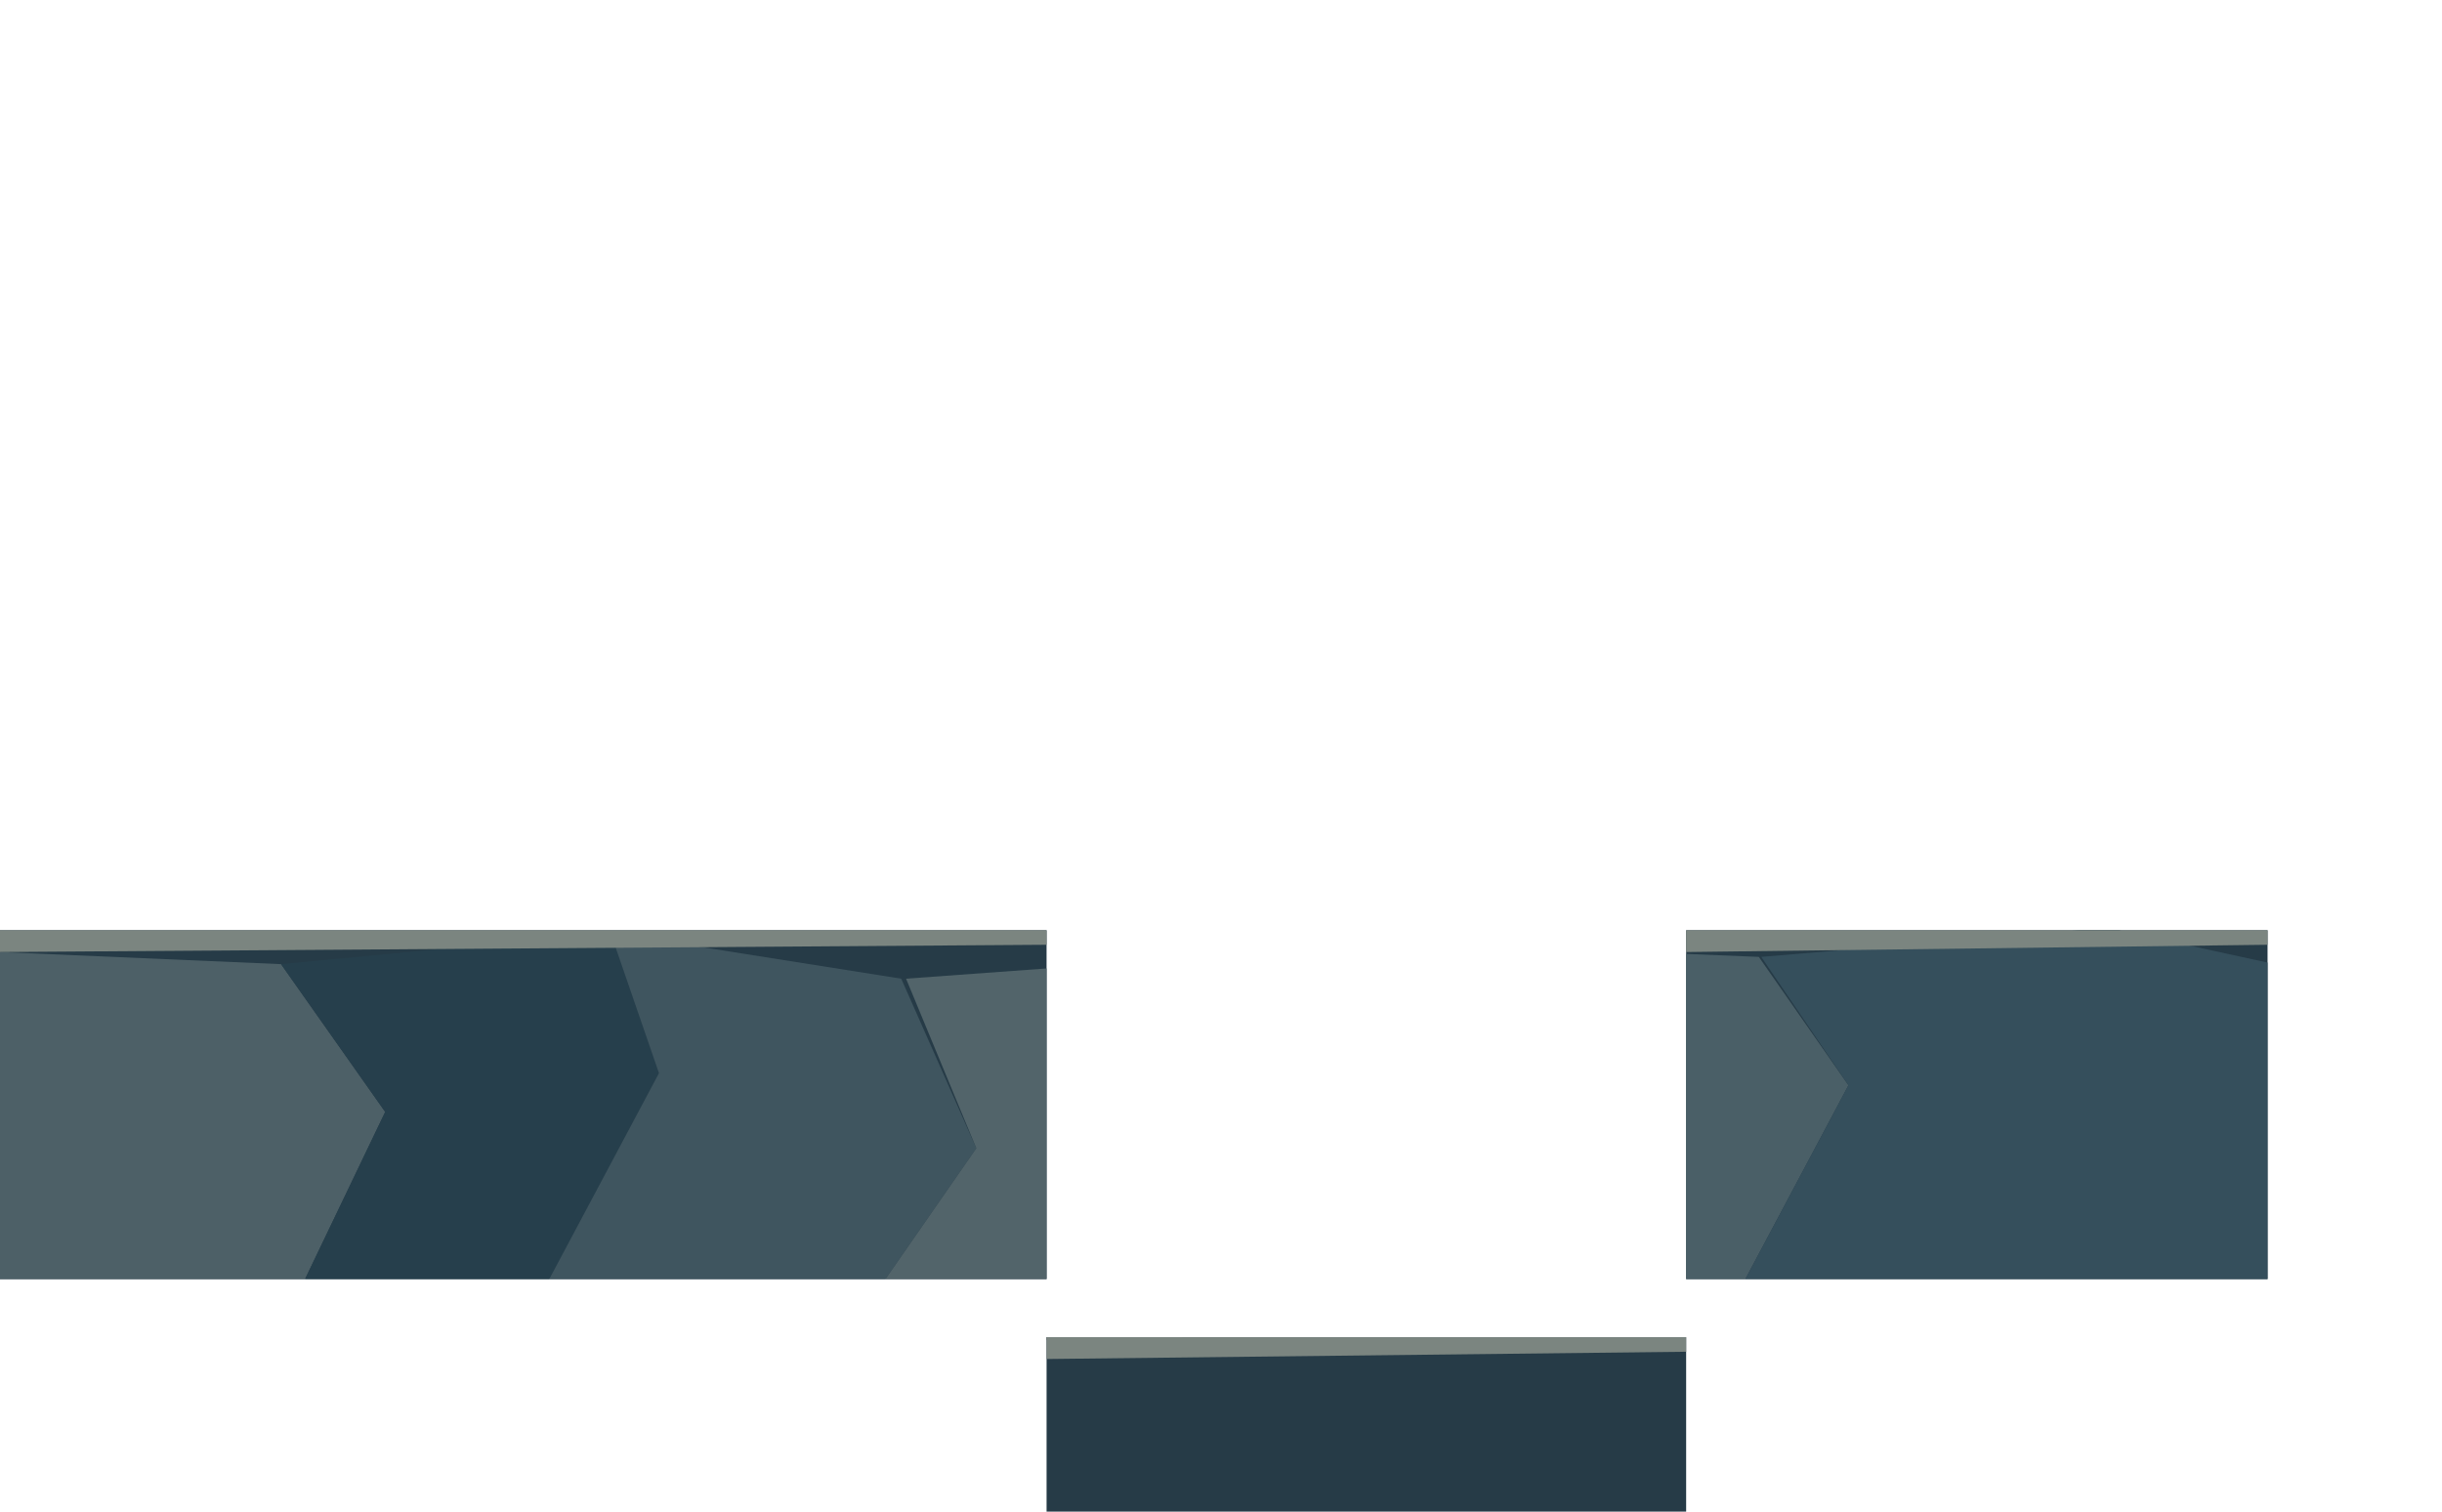
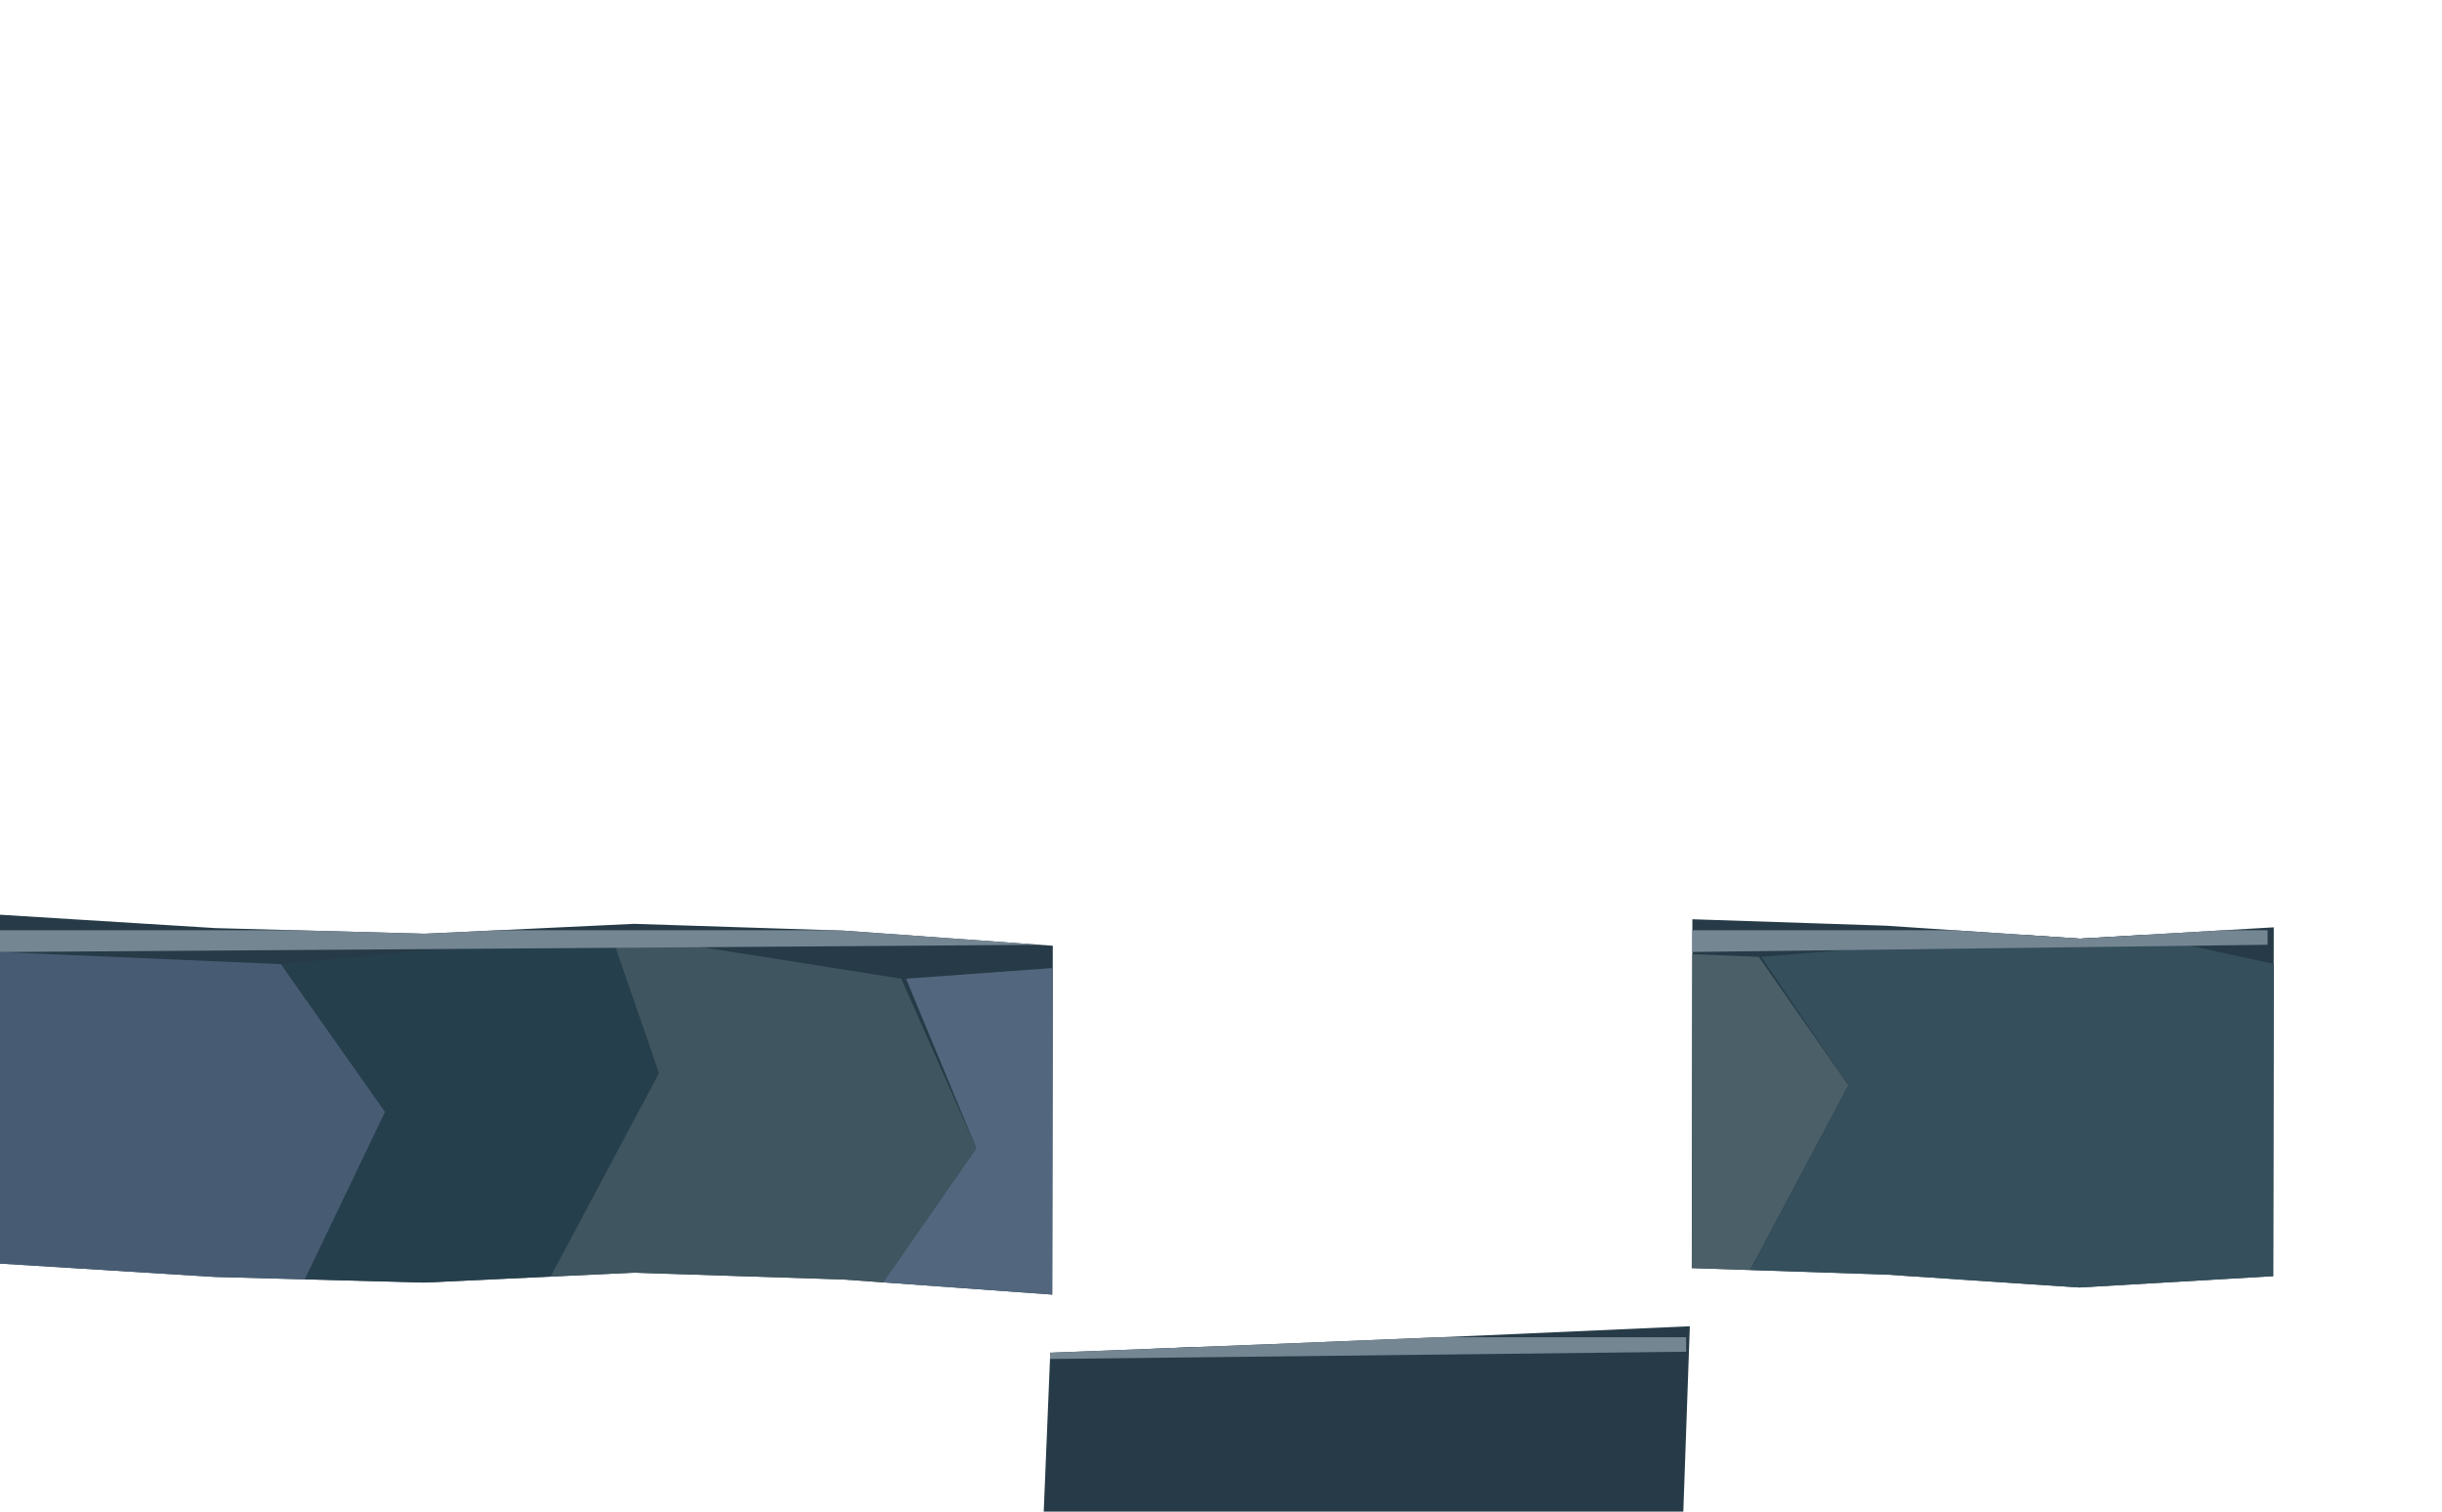
<svg xmlns="http://www.w3.org/2000/svg" width="1008" height="624" viewBox="0 0 1008 624">
  <defs>
    <clipPath id="cave-ledge">
-       <path d="M0,384 L0,384 L432,384 L432,384 L432,528 L432,528 L0,528 L0,528 Z M432,552 L432,552 L696,552 L696,552 L696,624 L696,624 L432,624 L432,624 Z M696,384 L696,384 L936,384 L936,384 L936,528 L936,528 L696,528 L696,528 Z" clip-rule="evenodd" />
+       <path d="M0.00,377.60 L0.00,377.60 L88.97,383.12 L175.37,385.44 L261.77,381.36 L348.17,384.16 L434.57,390.40 L434.57,390.40 L434.33,534.40 L434.33,534.40 L347.93,528.16 L261.53,525.36 L175.13,529.44 L88.73,527.12 L0.00,521.60 L0.00,521.60 Z M433.52,558.40 L433.52,558.40 L521.52,554.98 L609.52,551.38 L697.52,547.47 L697.52,547.47 L694.83,624.00 L694.83,624.00 L606.83,624.00 L518.83,624.00 L430.83,624.00 L430.83,624.00 Z M698.57,379.47 L698.57,379.47 L778.57,382.13 L858.57,387.47 L938.57,382.80 L938.57,382.80 L938.33,526.80 L938.33,526.80 L858.33,531.47 L778.33,526.13 L698.33,523.47 L698.33,523.47 Z" clip-rule="evenodd" />
    </clipPath>
  </defs>
  <g clip-path="url(#cave-ledge)">
    <rect x="0" y="0" width="1008" height="624" fill="#263b47" />
-     <polygon points="0,88 104,73 151,125 112,204 0,229" fill="#43575f" />
-     <polygon points="106,73 213,78 243,125 176,164 112,204 151,125" fill="#354953" />
-     <polygon points="212,78 316,87 352,149 313,223 210,232 176,164 243,125" fill="#4d6066" />
+     <polygon points="0,88 104,73 151,125 112,204 0,229" fill="#3b4c61" />
+     <polygon points="106,73 213,78 243,125 176,164 112,204 151,125" fill="#2f4057" />
+     <polygon points="212,78 316,87 352,149 313,223 210,232 176,164 243,125" fill="#4b5e73" />
    <polygon points="317,83 405,72 425,126 388,208 313,223 352,149" fill="#2a424e" />
    <polygon points="405,72 590,72 604,110 575,218 401,229 388,208 425,126" fill="#1c3340" />
    <polygon points="591,77 684,87 735,145 686,224 576,225 604,110" fill="#465a62" />
    <polygon points="686,89 803,77 824,142 771,223 686,224 735,145" fill="#304853" />
    <polygon points="803,77 927,84 1008,120 1008,216 880,232 771,223 824,142" fill="#4b5e64" />
-     <polygon points="0,393 116,398 159,459 124,532 0,558" fill="#4d6067" />
+     <polygon points="0,393 116,398 159,459 124,532 0,558" fill="#475c73" />
    <polygon points="116,398 252,385 272,443 223,535 124,532 159,459" fill="#263f4c" />
    <polygon points="252,385 372,404 403,474 353,546 223,535 272,443" fill="#3f555f" />
-     <polygon points="374,404 484,396 534,467 485,558 353,546 403,474" fill="#52646a" />
+     <polygon points="374,404 484,396 534,467 485,558 353,546 403,474" fill="#52677d" />
    <polygon points="485,396 603,390 643,454 611,532 485,558 534,467" fill="#28434f" />
    <polygon points="603,390 726,395 763,448 713,542 611,532 643,454" fill="#4a5f67" />
    <polygon points="727,395 870,383 1008,413 1008,500 913,547 713,542 763,448" fill="#354f5c" />
-     <polygon points="0,384 432,384 432,390 0,393" fill="#7b8580" />
-     <polygon points="432,552 696,552 696,558 432,561" fill="#7b8580" />
-     <polygon points="696,384 936,384 936,390 696,393" fill="#7b8580" />
+     <polygon points="0,384 432,384 432,390 0,393" fill="#758693" />
+     <polygon points="432,552 696,552 696,558 432,561" fill="#758693" />
+     <polygon points="696,384 936,384 936,390 696,393" fill="#758693" />
  </g>
</svg>
